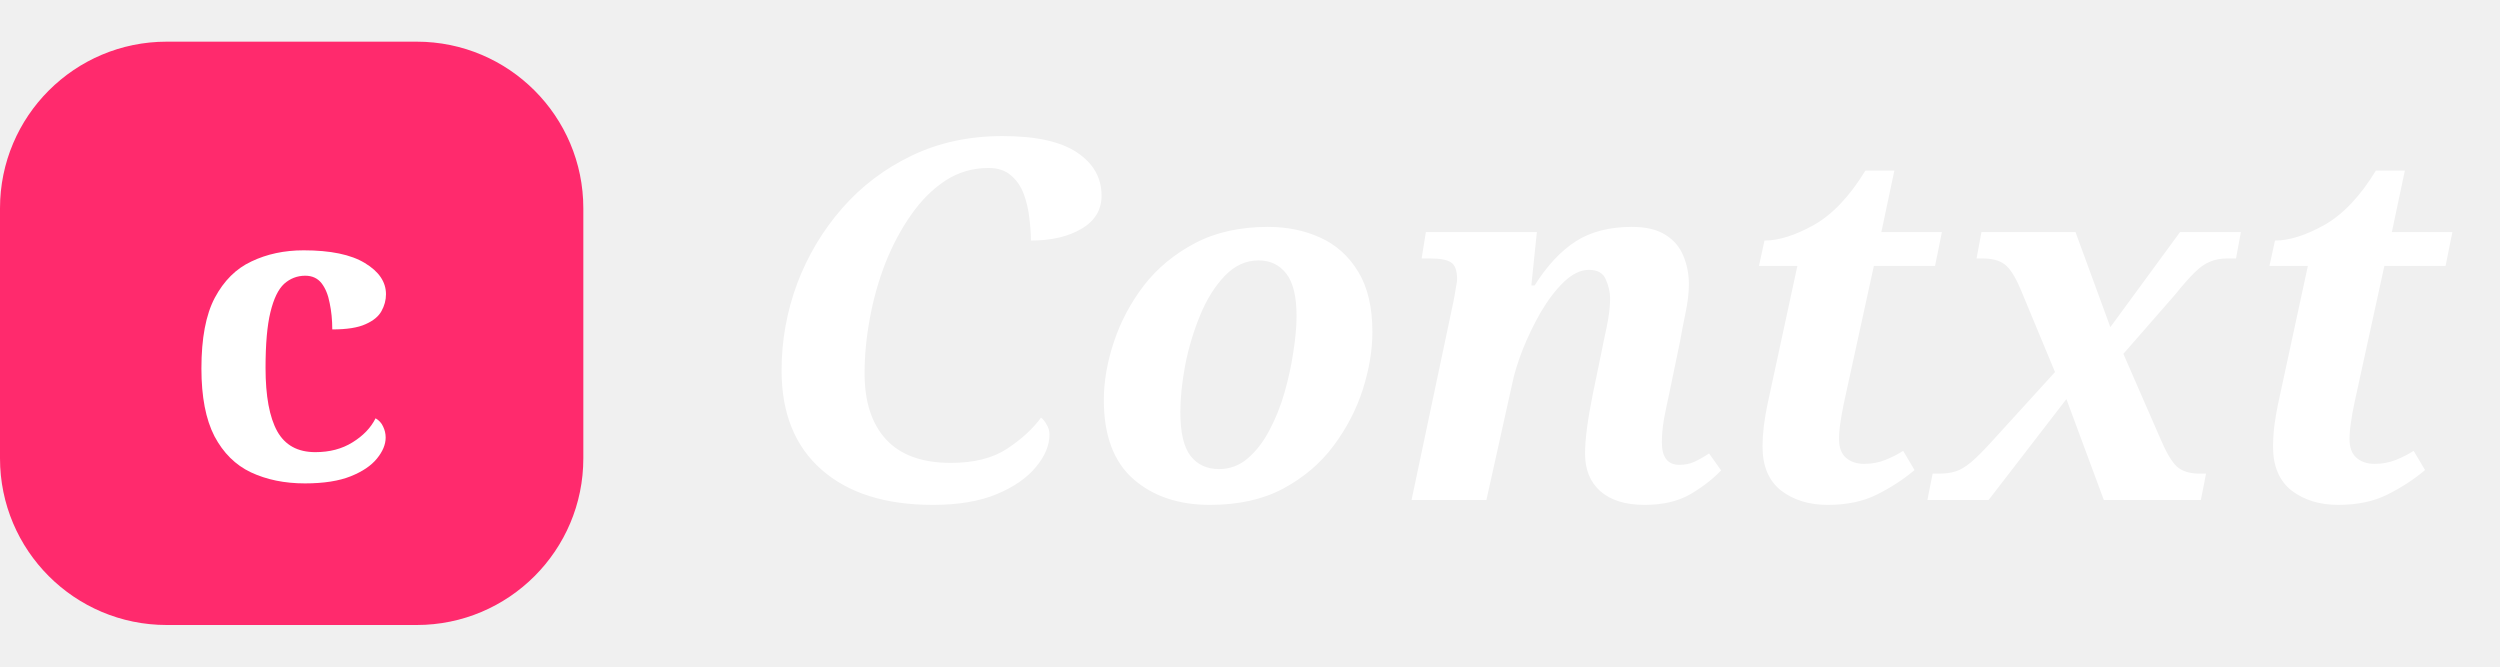
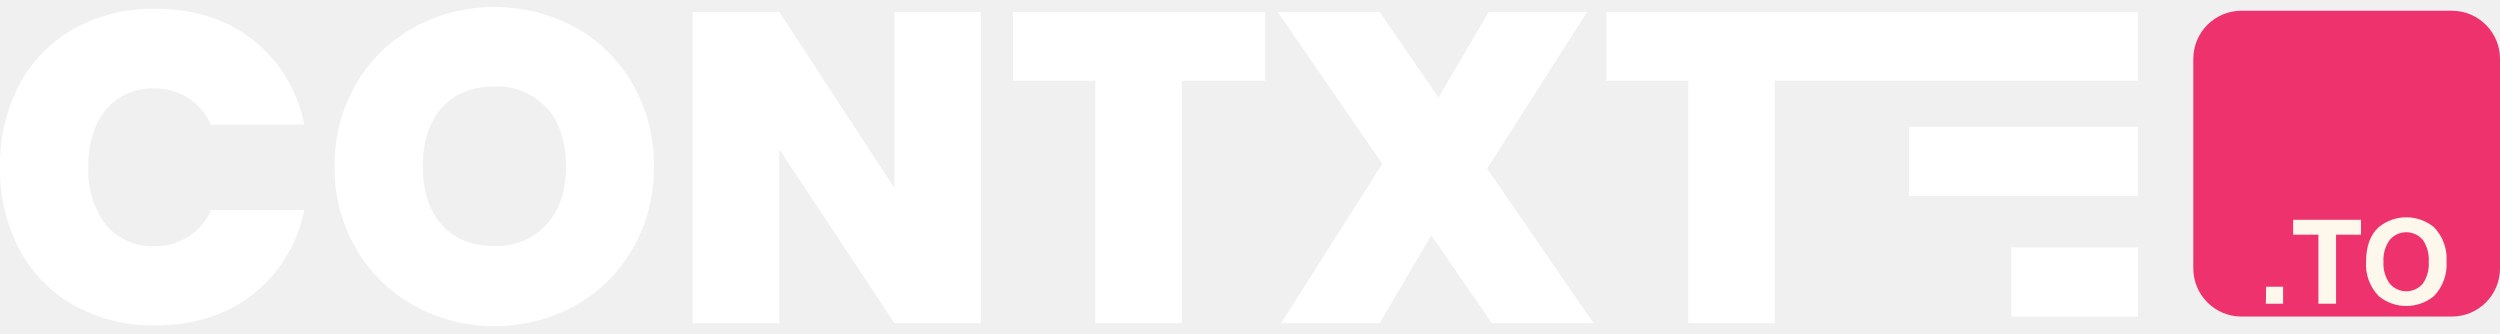
- <svg xmlns="http://www.w3.org/2000/svg" width="120" height="32" viewBox="0 0 120 32" fill="none">
-   <rect x="0" y="2" width="28" height="28" rx="8" fill="#FF2A6D" />
-   <text x="14" y="23" text-anchor="middle" fill="white" font-family="Georgia, serif" font-size="20" font-weight="800">c</text>
-   <text x="36" y="24" fill="#FFFFFF" font-family="Georgia, serif" font-size="24" font-weight="700" font-style="italic">Contxt</text>
+ <svg xmlns="http://www.w3.org/2000/svg" viewBox="0 0 424.86 54.26" width="180" height="24">
+   <rect x="372.74" y="0.63" width="52.12" height="51.97" rx="8.18" fill="#EE326E" />
+   <path fill="#FFFFFF" d="M3.26,13.24a23.56,23.56,0,0,1,9.27-9.53A27.42,27.42,0,0,1,26.34.3Q36.24.3,43,5.59A24.07,24.07,0,0,1,51.7,20H35.86a10.27,10.27,0,0,0-9.75-6.15A10.07,10.07,0,0,0,18,17.44q-3,3.64-3,9.72A15.32,15.32,0,0,0,18,37a10.05,10.05,0,0,0,8.14,3.64,10.27,10.27,0,0,0,9.75-6.15H51.7A24.08,24.08,0,0,1,43,48.81q-6.75,5.28-16.65,5.29a27.32,27.32,0,0,1-13.81-3.42,23.49,23.49,0,0,1-9.27-9.53A29.33,29.33,0,0,1,0,27.16,29.28,29.28,0,0,1,3.26,13.24Z" />
+   <path fill="#FFFFFF" d="M70.38,50.76a26.06,26.06,0,0,1-9.87-9.68,27.07,27.07,0,0,1-3.64-14,27.07,27.07,0,0,1,3.64-14,25.75,25.75,0,0,1,9.87-9.64,28.83,28.83,0,0,1,27.35,0,25.54,25.54,0,0,1,9.79,9.64,27.35,27.35,0,0,1,3.6,14,27.25,27.25,0,0,1-3.6,14,25.67,25.67,0,0,1-9.83,9.68A28.48,28.48,0,0,1,70.38,50.76ZM92.92,36.91q3.27-3.67,3.27-9.82,0-6.32-3.27-9.95A11.39,11.39,0,0,0,84,13.51q-5.7,0-8.93,3.63t-3.22,10q0,6.22,3.22,9.86T84,40.59A11.24,11.24,0,0,0,92.92,36.91Z" />
+   <path fill="#FFFFFF" d="M166.71,53.72H152L132.43,24.16V53.72H117.72V.83h14.71L152,30.76V.83h14.7Z" />
+   <rect fill="#FFFFFF" x="324.44" y="20.37" width="38.9" height="11.76" />
+   <rect fill="#FFFFFF" x="341.8" y="40.85" width="21.55" height="11.76" />
+   <path fill="#FFFFFF" d="M215,.83v11.7H200.85V53.72h-14.7V12.53h-14V.83Z" />
+   <path fill="#FFFFFF" d="M253.52,53.72,243.24,38.79l-8.78,14.93H217.73l17.18-27.08L217.13.83h17.33l10,14.55L253,.83h16.73l-17,26.63,18.08,26.26Z" />
+   <path fill="#FFFFFF" d="M363.34.83v11.7H301.61V53.72h-14.7V12.53H273V.83Z" />
+   <path fill="#FEF7EC" d="M385.11,47.53H388v2.89h-2.93Z" />
+   <path fill="#FEF7EC" d="M401.24,36.16v2.53H397V50.42h-3V38.69h-4.3V36.16Z" />
+   <path fill="#FEF7EC" d="M413.61,49.15a7.41,7.41,0,0,1-9.34,0,7.65,7.65,0,0,1-2.17-5.88q0-3.92,2.17-5.88a7.41,7.41,0,0,1,9.34,0,7.61,7.61,0,0,1,2.16,5.88A7.69,7.69,0,0,1,413.61,49.15ZM411.75,47a5.83,5.83,0,0,0,1-3.71,5.89,5.89,0,0,0-1-3.71,3.68,3.68,0,0,0-5.63,0,5.73,5.73,0,0,0-1.06,3.71A5.73,5.73,0,0,0,406.12,47a3.68,3.68,0,0,0,5.63,0Z" />
</svg>
